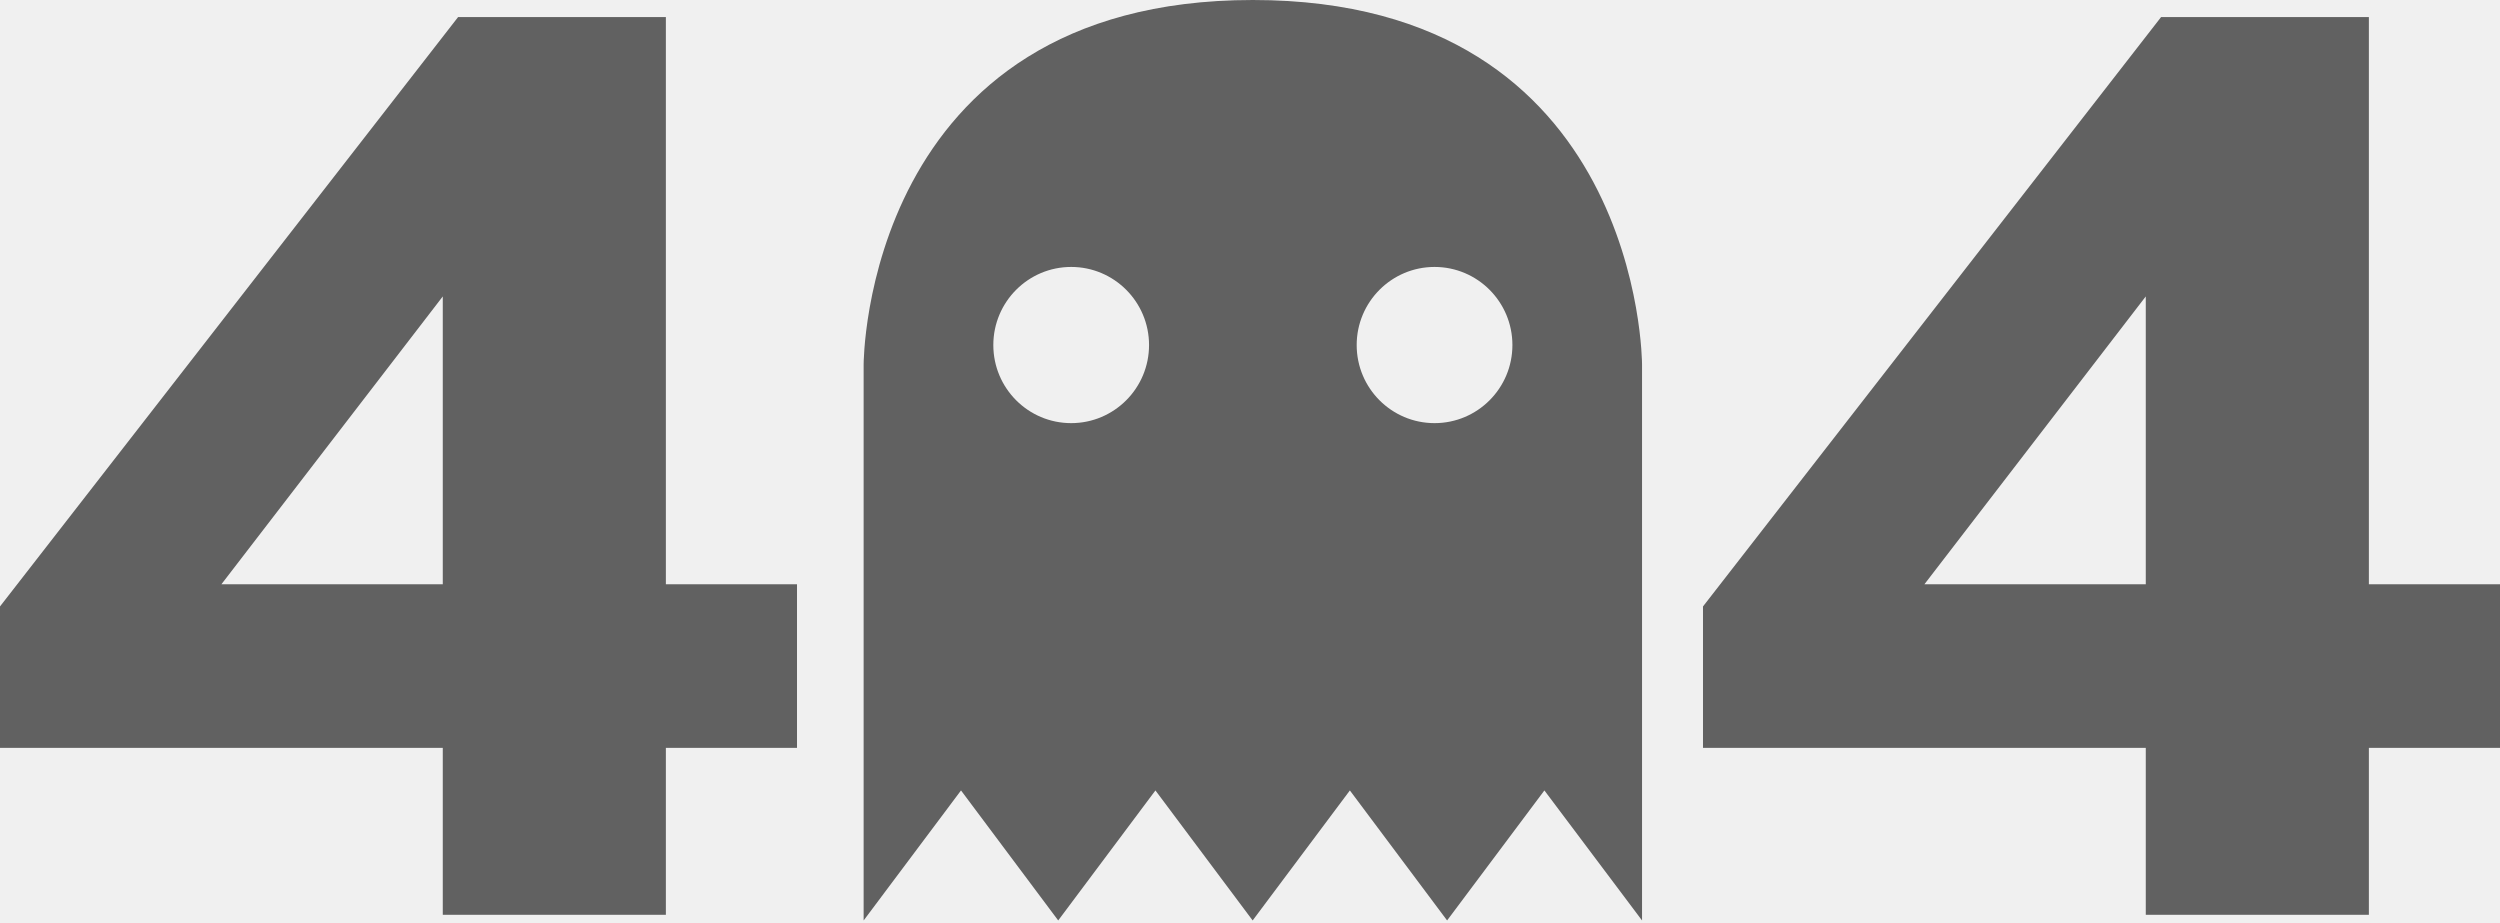
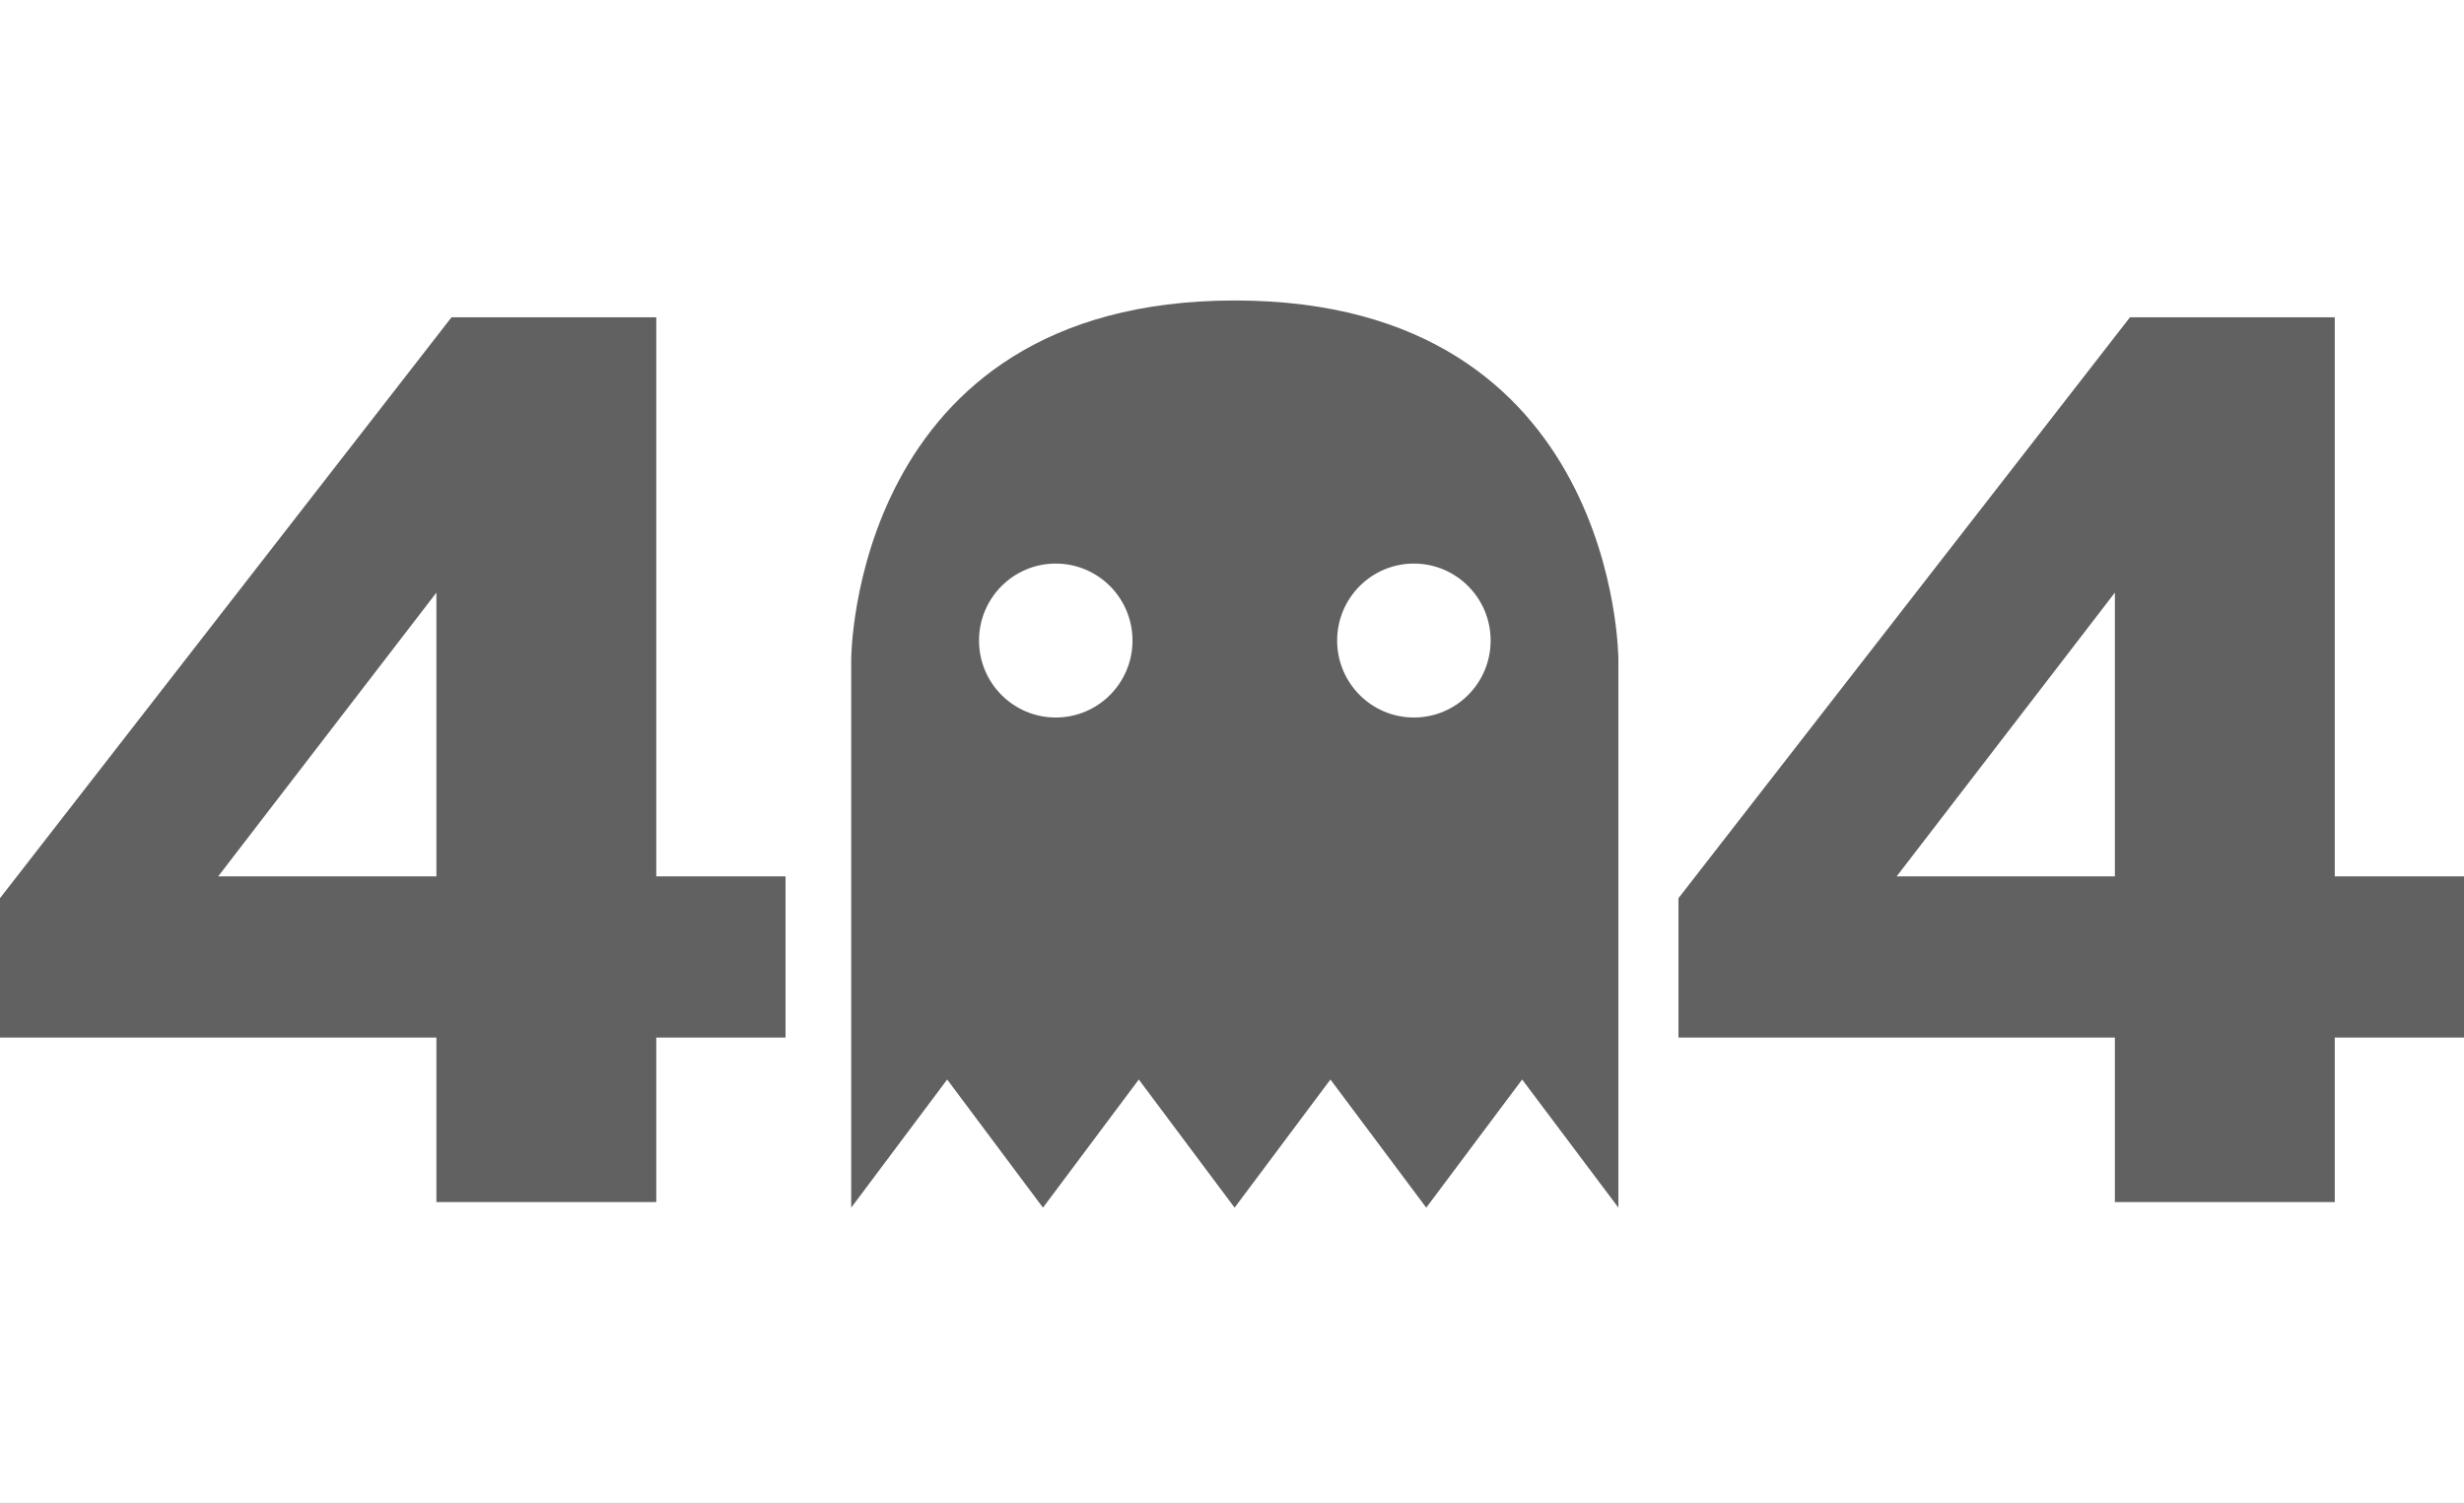
- <svg xmlns="http://www.w3.org/2000/svg" width="328px" height="121px" viewBox="0 0 328 121" version="1.1">
+ <svg xmlns="http://www.w3.org/2000/svg" width="328px" height="200px" viewBox="0 0 328 200" version="1.1">
  <g id="09.Error" stroke="none" stroke-width="1" fill="none" fill-rule="evenodd">
-     <g id="404-page" transform="translate(-16, -164)" fill="#616161">
-       <g id="Group" transform="translate(16, 124)">
-         <path d="M58.093,160.018 L58.093,138.116 L0,138.116 L0,119.566 L60.104,42.236 L87.362,42.236 L87.362,116.66 L104.567,116.66 L104.567,138.116 L87.362,138.116 L87.362,160.018 L58.093,160.018 Z M29.046,116.66 L58.093,116.66 L58.093,78.89 L29.046,116.66 Z M281.526,160.018 L281.526,138.116 L223.433,138.116 L223.433,119.566 L283.537,42.236 L310.796,42.236 L310.796,116.66 L328,116.66 L328,138.116 L310.796,138.116 L310.796,160.018 L281.526,160.018 Z M252.48,116.66 L281.526,116.66 L281.526,78.89 L252.48,116.66 Z M188.213,95.515 C193.853,95.515 198.428,90.932 198.428,85.269 C198.428,79.612 193.853,75.023 188.213,75.023 C182.573,75.023 177.997,79.612 177.997,85.269 C177.997,90.932 182.573,95.515 188.213,95.515 Z M130.324,85.269 C130.324,90.932 134.9,95.515 140.539,95.515 C146.179,95.515 150.755,90.932 150.755,85.269 C150.755,79.612 146.179,75.023 140.539,75.023 C134.9,75.023 130.324,79.612 130.324,85.269 Z M164.373,40 C215.451,40 215.436,87.815 215.436,87.815 L215.436,160.764 L202.624,143.705 L189.859,160.764 L177.103,143.705 L164.347,160.764 L151.592,143.705 L138.837,160.764 L126.084,143.705 L113.309,160.764 L113.309,87.815 C113.309,87.815 113.294,40 164.373,40 Z" id="404" />
+     <g id="404-page" transform="translate(-16, -124)">
+       <g id="404" transform="translate(16, 124)">
+         <polygon id="Components/color/grey-darken-2" fill="#FFFFFF" points="0 0 328 0 328 200 0 200" />
+         <path d="M58.093,160.018 L58.093,138.116 L0,138.116 L0,119.566 L60.104,42.236 L87.362,42.236 L87.362,116.66 L104.567,116.66 L104.567,138.116 L87.362,138.116 L87.362,160.018 L58.093,160.018 Z M29.046,116.66 L58.093,116.66 L58.093,78.89 L29.046,116.66 Z M281.526,160.018 L281.526,138.116 L223.433,138.116 L223.433,119.566 L283.537,42.236 L310.796,42.236 L310.796,116.66 L328,116.66 L328,138.116 L310.796,138.116 L310.796,160.018 L281.526,160.018 Z M252.48,116.66 L281.526,116.66 L281.526,78.89 L252.48,116.66 Z M188.213,95.515 C193.853,95.515 198.428,90.932 198.428,85.269 C198.428,79.612 193.853,75.023 188.213,75.023 C182.573,75.023 177.997,79.612 177.997,85.269 C177.997,90.932 182.573,95.515 188.213,95.515 Z M130.324,85.269 C130.324,90.932 134.9,95.515 140.539,95.515 C146.179,95.515 150.755,90.932 150.755,85.269 C150.755,79.612 146.179,75.023 140.539,75.023 C134.9,75.023 130.324,79.612 130.324,85.269 Z M164.373,40 C215.451,40 215.436,87.815 215.436,87.815 L215.436,160.764 L202.624,143.705 L189.859,160.764 L177.103,143.705 L164.347,160.764 L151.592,143.705 L138.837,160.764 L126.084,143.705 L113.309,160.764 L113.309,87.815 C113.309,87.815 113.294,40 164.373,40 Z" fill="#616161" />
      </g>
    </g>
  </g>
</svg>
